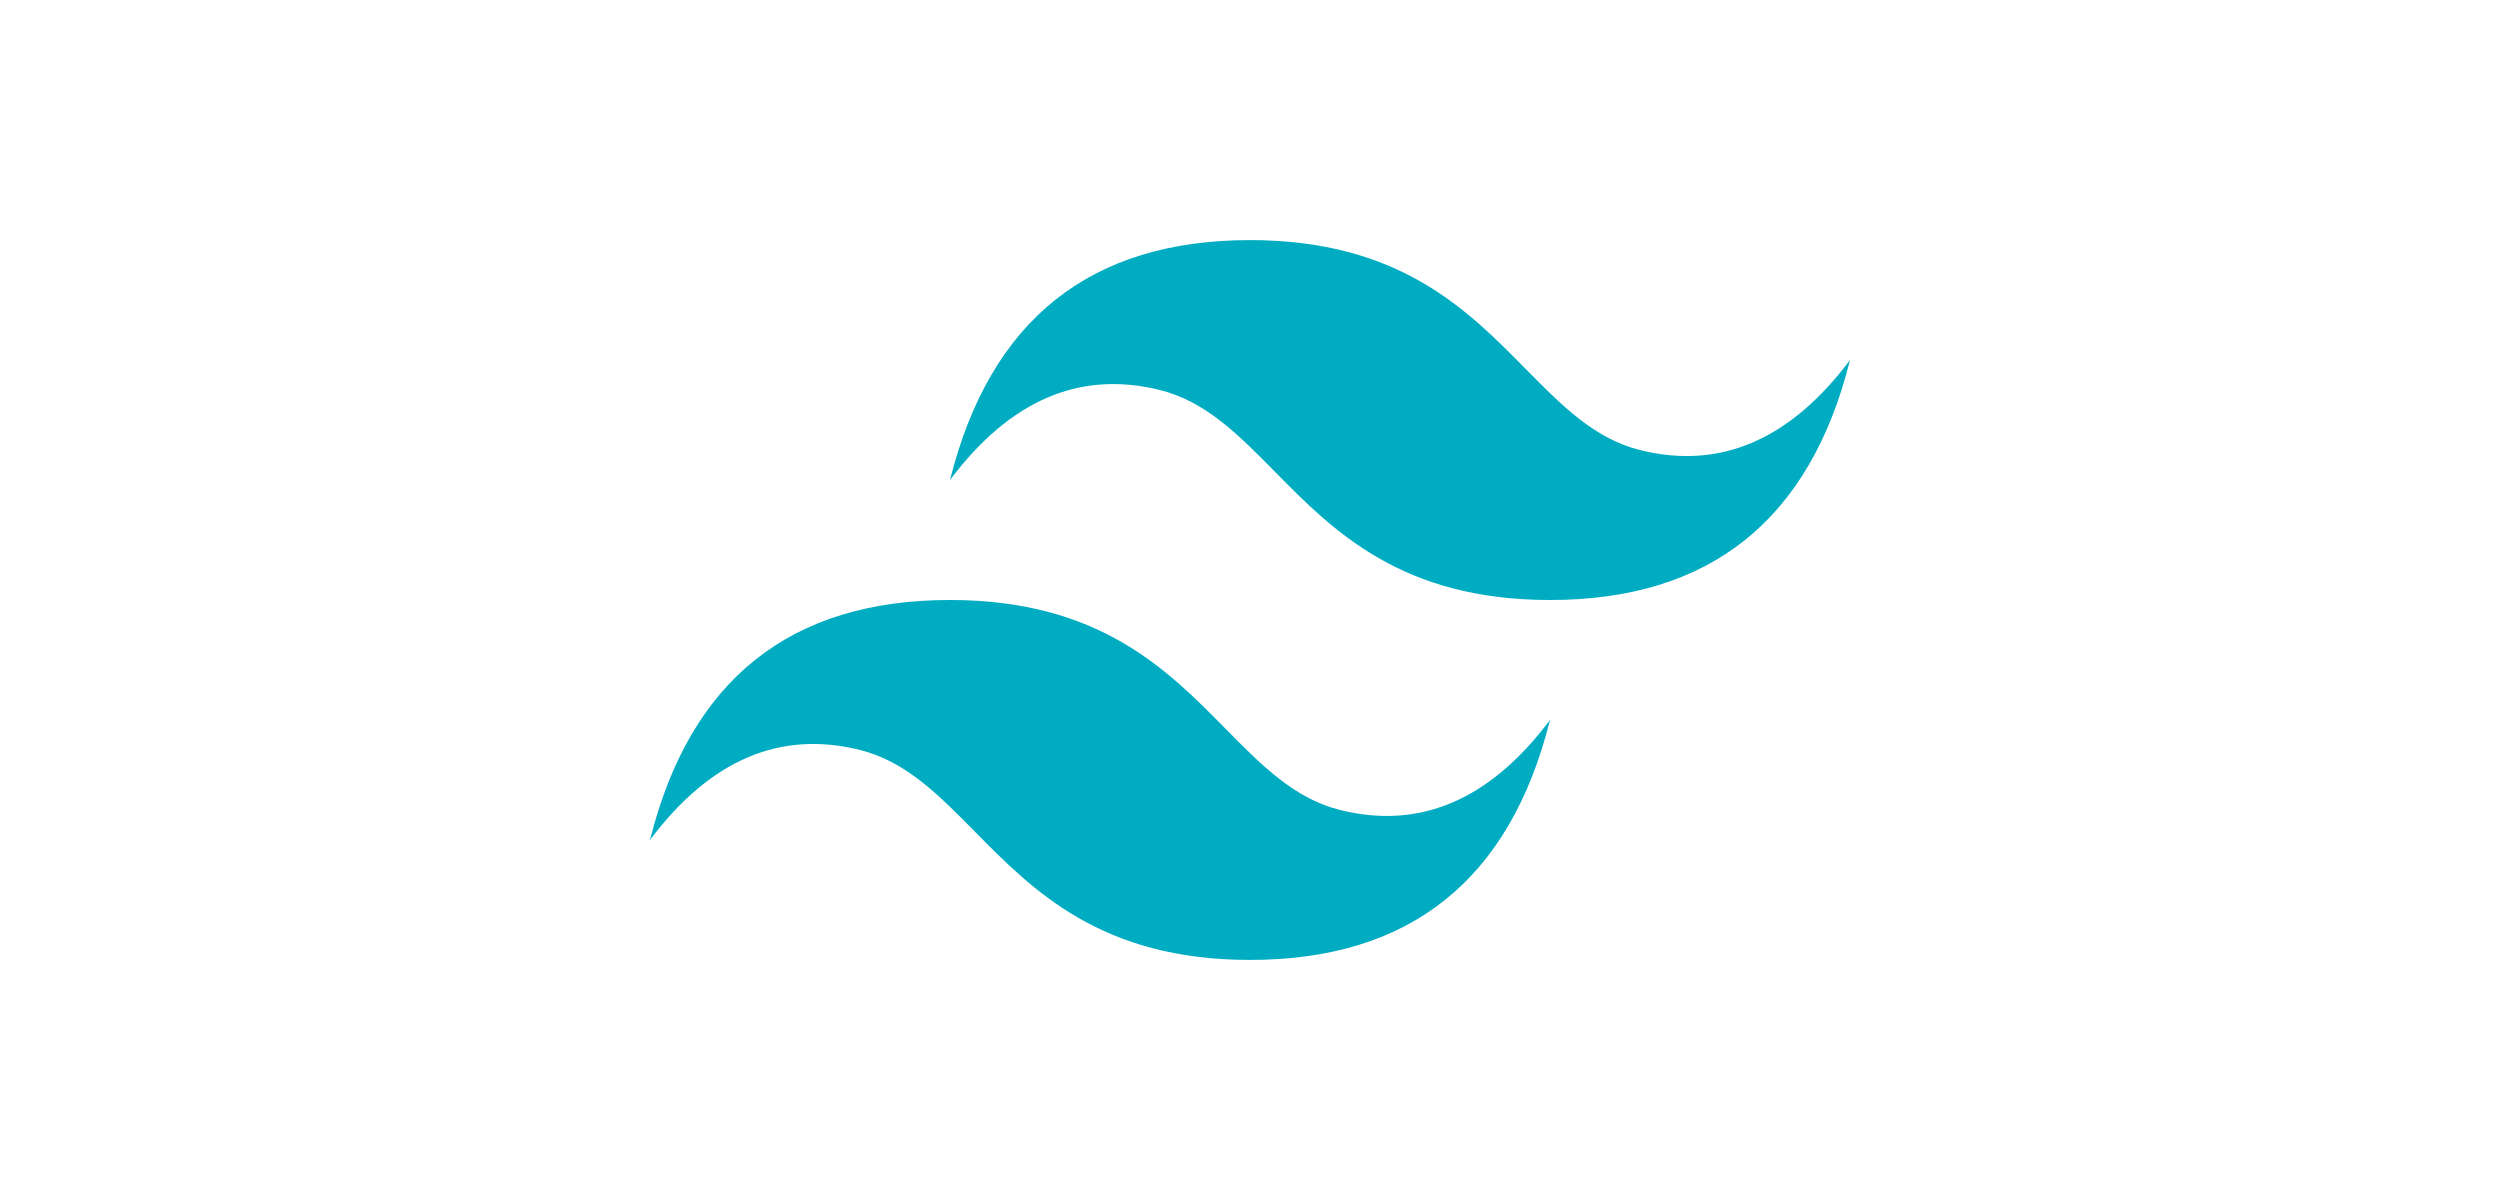
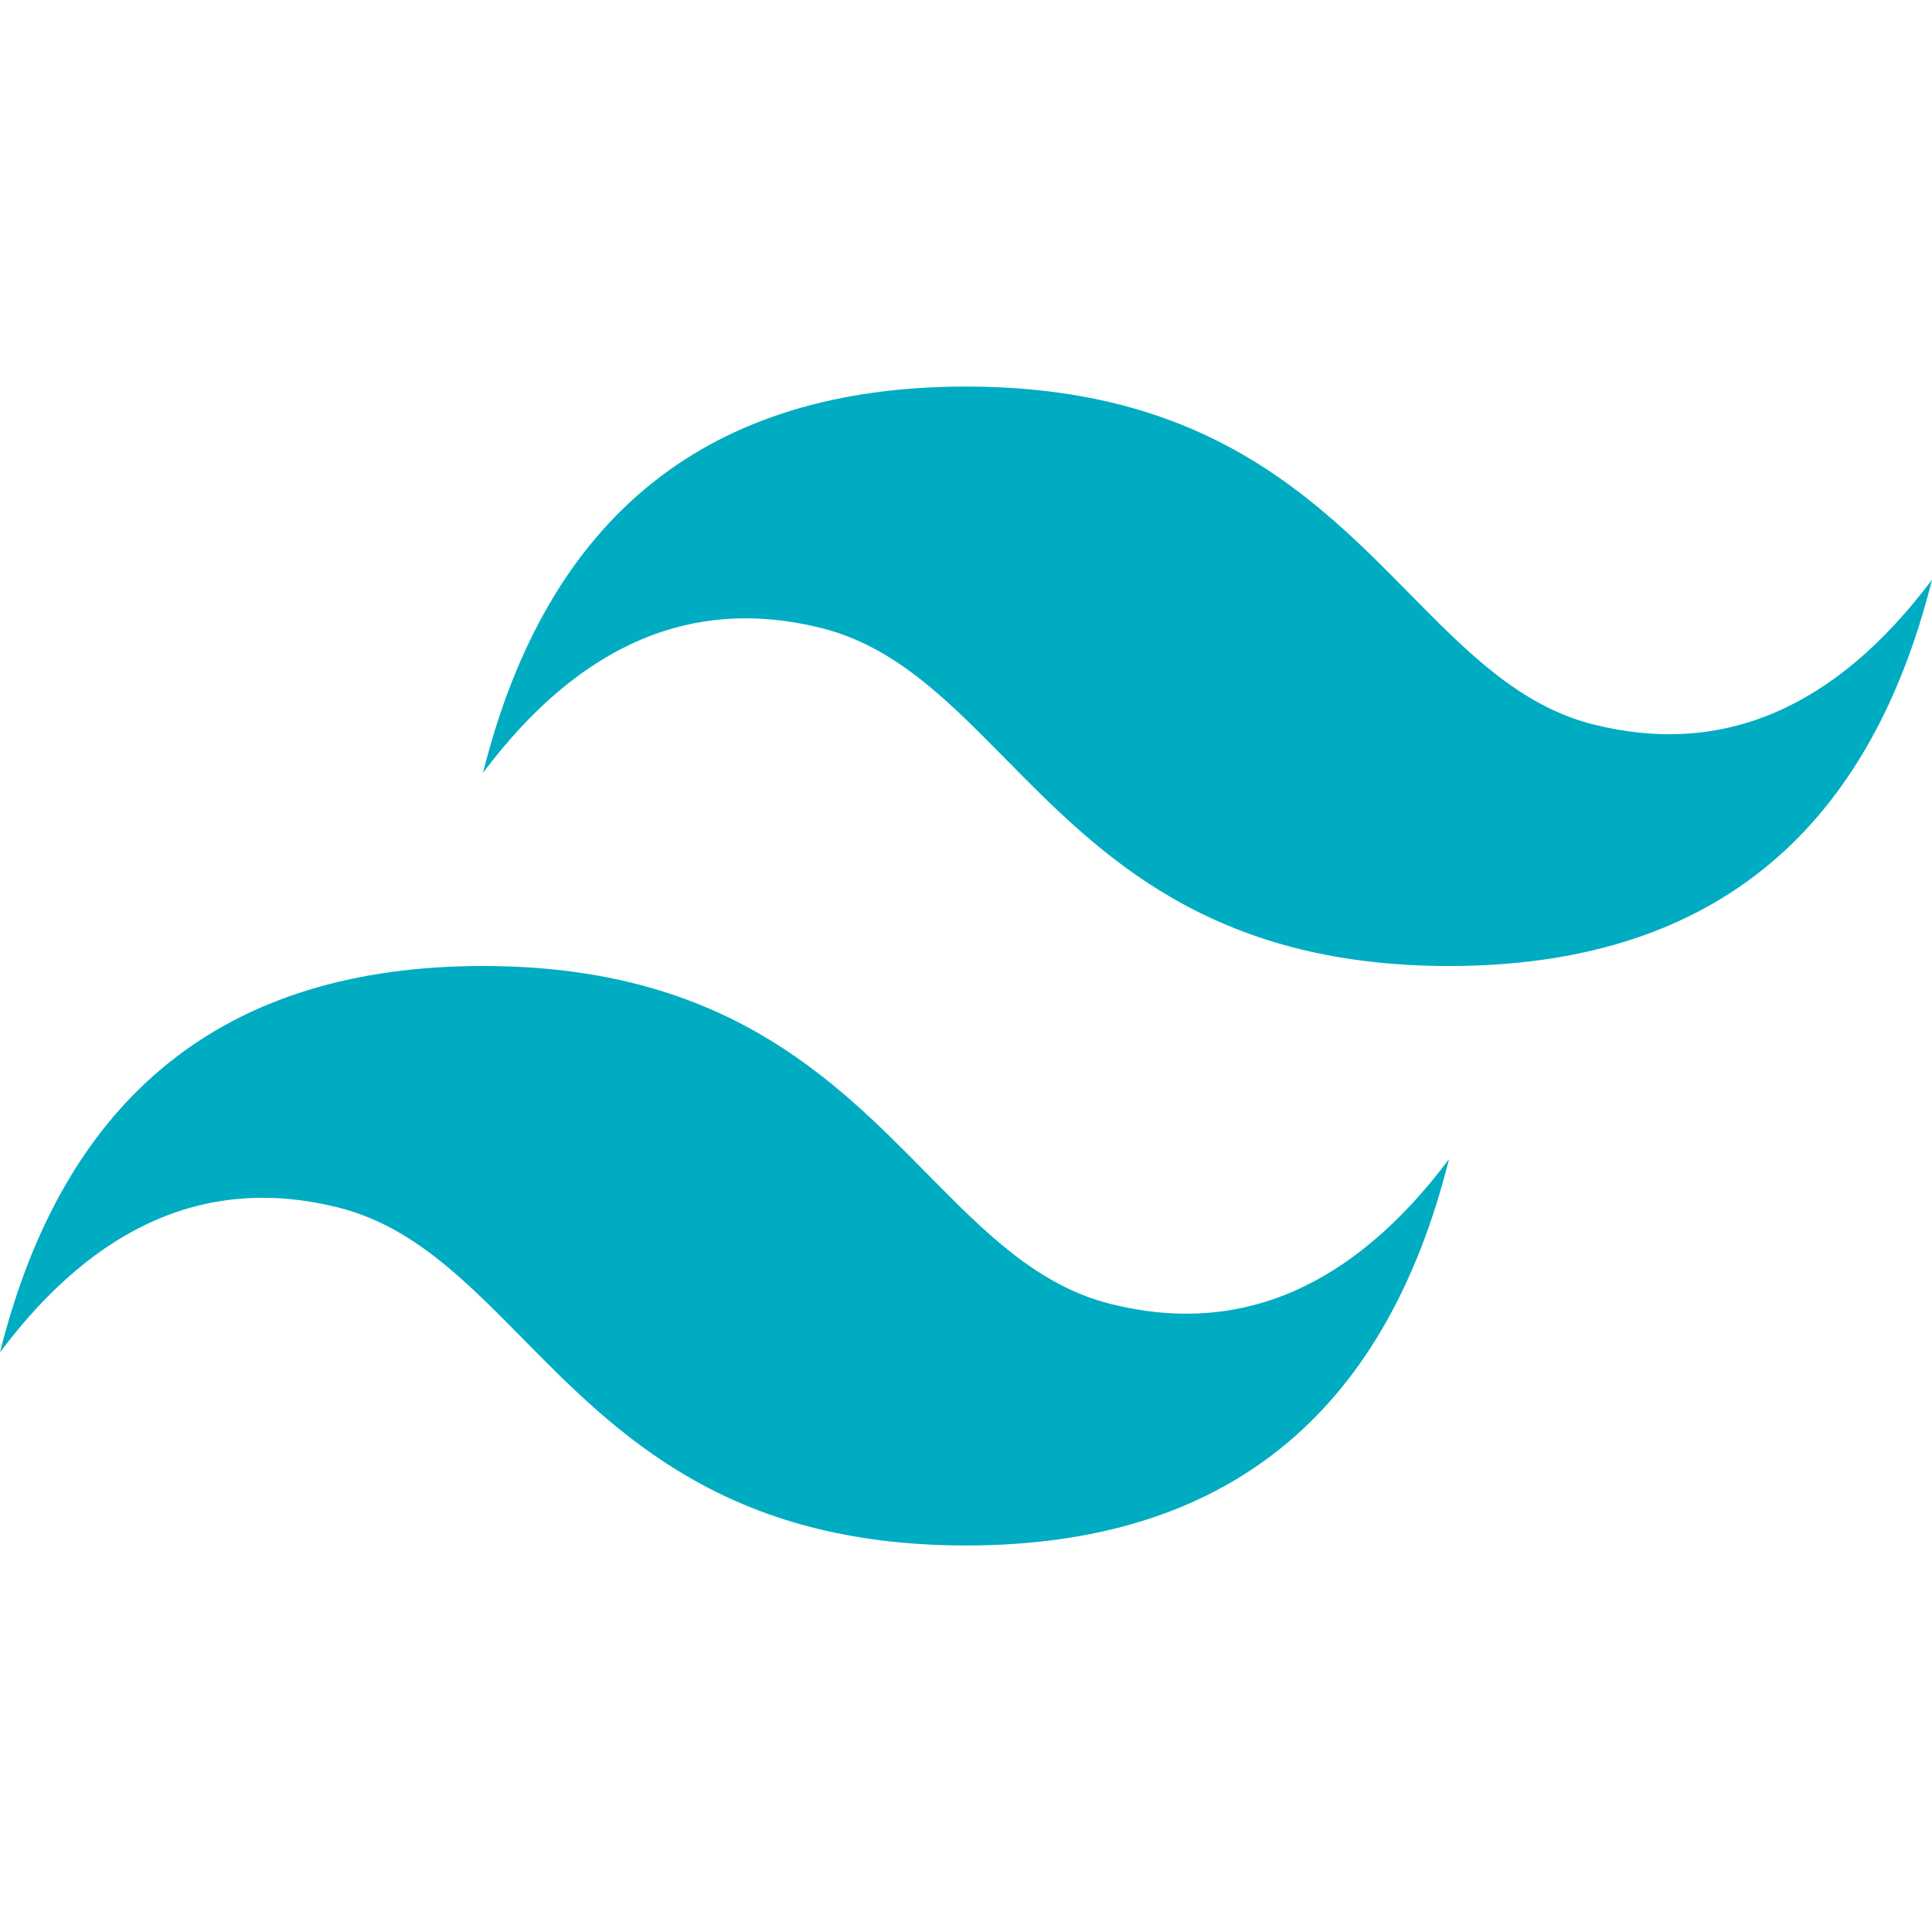
- <svg xmlns="http://www.w3.org/2000/svg" viewBox="0 0 48 48" width="100px" height="48px">
+ <svg xmlns="http://www.w3.org/2000/svg" viewBox="0 0 48 48" width="48px" height="48px">
  <path fill="#00acc1" d="M24,9.604c-6.4,0-10.4,3.199-12,9.597c2.4-3.199,5.2-4.398,8.4-3.599 c1.826,0.456,3.131,1.781,4.576,3.247C27.328,21.236,30.051,24,36,24c6.4,0,10.4-3.199,12-9.598c-2.4,3.199-5.2,4.399-8.4,3.6 c-1.825-0.456-3.13-1.781-4.575-3.247C32.672,12.367,29.948,9.604,24,9.604L24,9.604z M12,24c-6.4,0-10.4,3.199-12,9.598 c2.4-3.199,5.2-4.399,8.4-3.599c1.825,0.457,3.13,1.781,4.575,3.246c2.353,2.388,5.077,5.152,11.025,5.152 c6.4,0,10.4-3.199,12-9.598c-2.4,3.199-5.2,4.399-8.4,3.599c-1.826-0.456-3.131-1.781-4.576-3.246C20.672,26.764,17.949,24,12,24 L12,24z" />
</svg>
